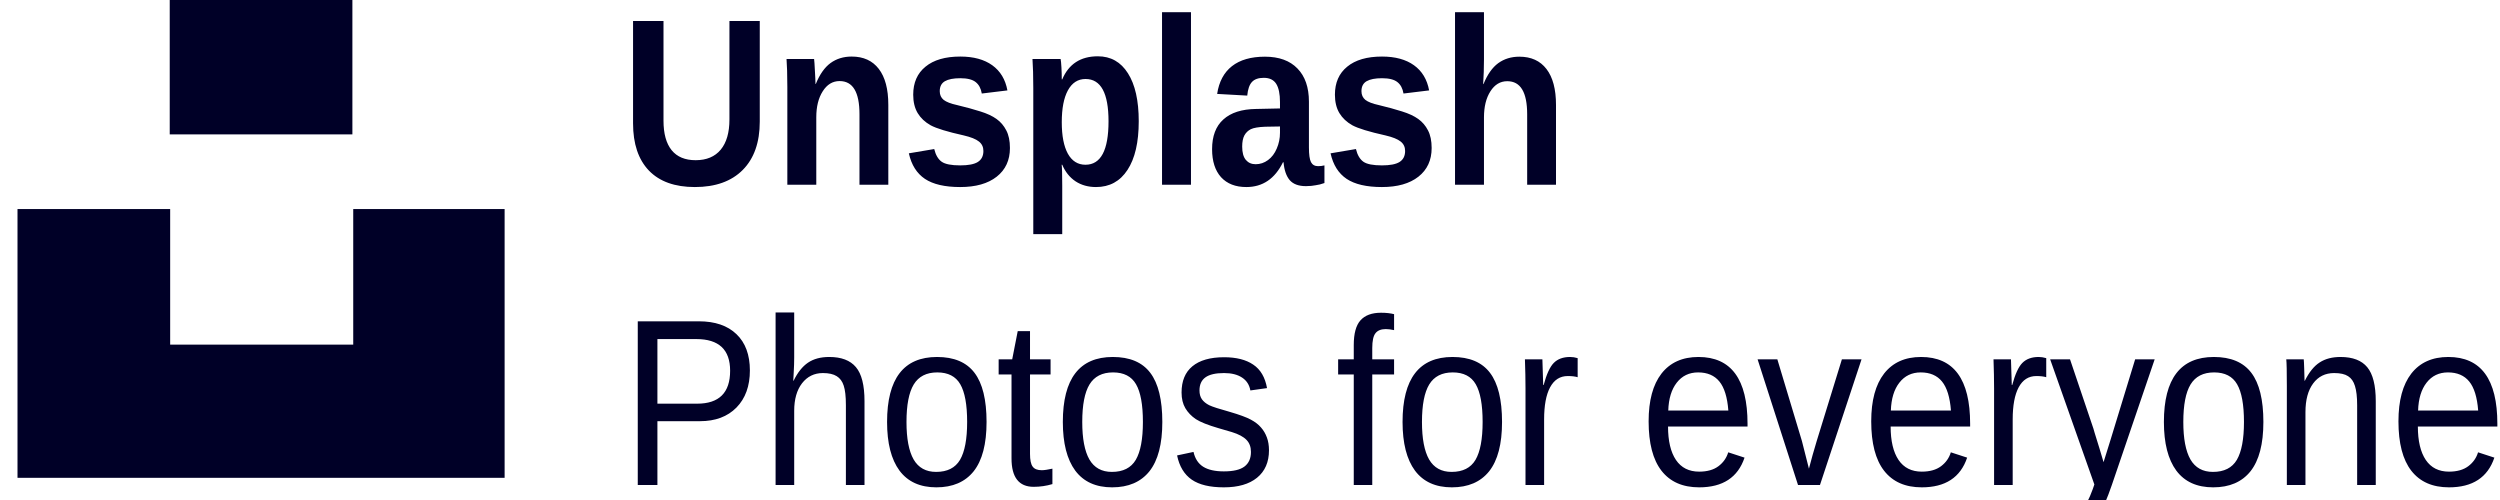
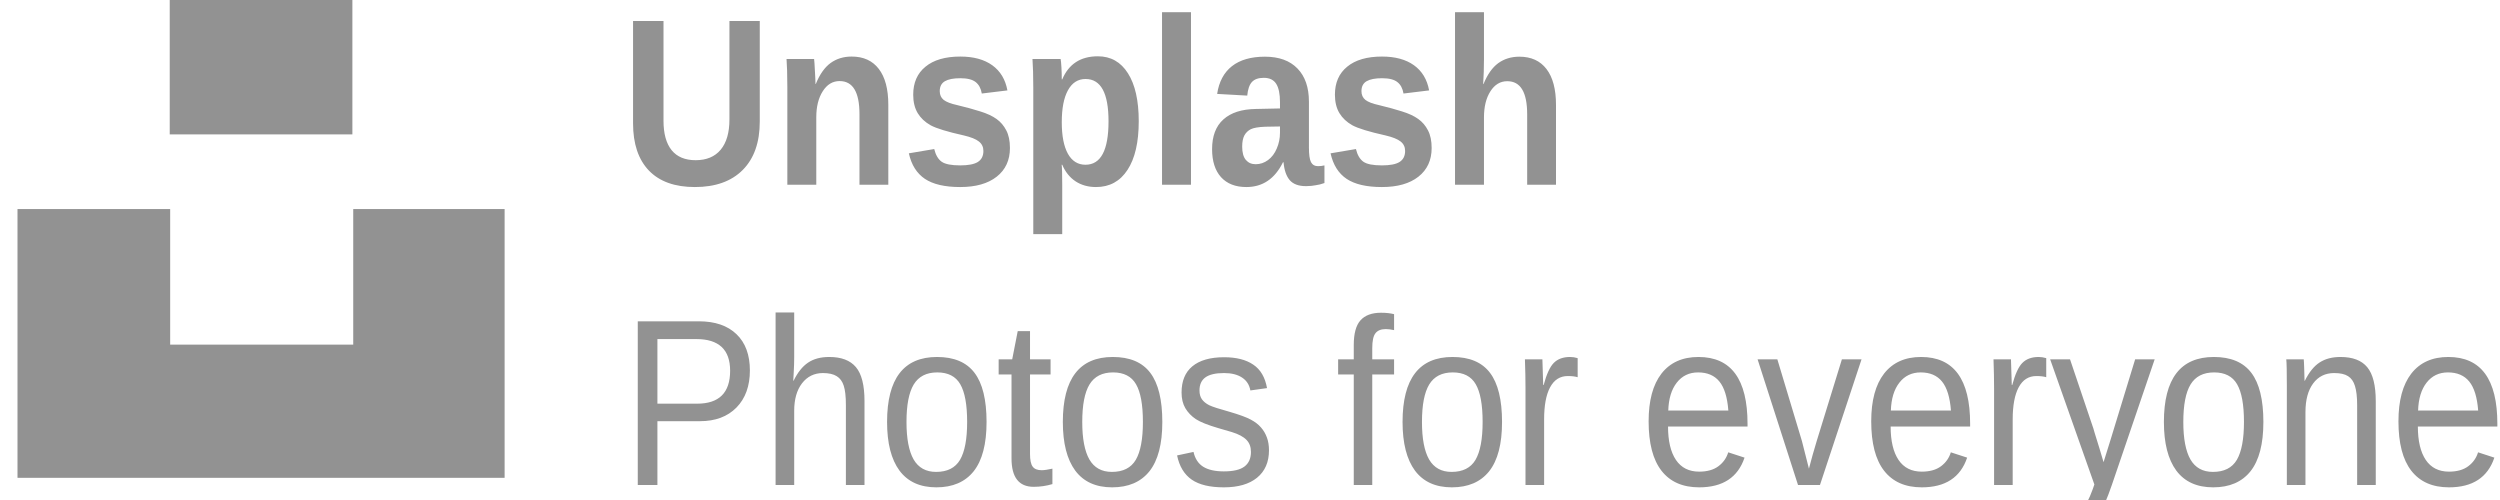
- <svg xmlns="http://www.w3.org/2000/svg" height="64" width="320" id="svg10" version="1.1" viewBox="0 0 320 64" clip-rule="evenodd" stroke-miterlimit="2" stroke-linejoin="round" fill-rule="evenodd">
+ <svg xmlns="http://www.w3.org/2000/svg" fill-rule="evenodd" stroke-linejoin="round" stroke-miterlimit="2" clip-rule="evenodd" viewBox="0 0 320 64" version="1.1" id="svg10" width="320" height="64">
  <defs id="defs14" />
-   <text transform="scale(0.941068,1.062623)" id="text843" y="22.253" x="84.387" style="font-style:normal;font-weight:normal;font-size:28.667px;line-height:1.25;font-family:sans-serif;fill:#000027;fill-opacity:1;stroke:none;stroke-width:0.717;" xml:space="preserve">
-     <tspan style="font-style:normal;font-variant:normal;font-weight:bold;font-stretch:normal;font-family:Arial;-inkscape-font-specification:'Arial Bold';stroke-width:0.717;fill:#000027;fill-opacity:1;" y="22.253" x="84.387" id="tspan841">Unsplash</tspan>
-     <tspan style="font-style:normal;font-variant:normal;font-weight:normal;font-stretch:normal;font-family:Arial;-inkscape-font-specification:Arial;stroke-width:0.717;fill:#000027;fill-opacity:1;" id="tspan845" y="58.418" x="84.387">Photos for everyone</tspan>
-     <tspan style="stroke-width:0.717;fill:#000027;fill-opacity:1;" id="tspan849" y="94.584" x="84.387" />
-     <tspan style="stroke-width:0.717;fill:#000027;fill-opacity:1;" id="tspan851" y="130.418" x="84.387" />
-     <tspan style="stroke-width:0.717;fill:#000027;fill-opacity:1;" id="tspan853" y="166.252" x="84.387" />
-     <tspan style="stroke-width:0.717;fill:#000027;fill-opacity:1;" id="tspan855" y="202.086" x="84.387" />
+   <text xml:space="preserve" style="font-style:normal;font-weight:normal;font-size:28.667px;line-height:1.25;font-family:sans-serif;fill:#252525;fill-opacity:1;stroke:none;stroke-width:0.717;opacity:0.5;" x="84.387" y="22.253" id="text843" transform="scale(0.941068,1.062623)">
+     <tspan id="tspan841" x="84.387" y="22.253" style="font-style:normal;font-variant:normal;font-weight:bold;font-stretch:normal;font-family:Arial;-inkscape-font-specification:'Arial Bold';stroke-width:0.717;fill:#252525;fill-opacity:1;">Unsplash</tspan>
+     <tspan x="84.387" y="58.418" id="tspan845" style="font-style:normal;font-variant:normal;font-weight:normal;font-stretch:normal;font-family:Arial;-inkscape-font-specification:Arial;stroke-width:0.717;fill:#252525;fill-opacity:1;">Photos for everyone</tspan>
+     <tspan x="84.387" y="94.584" id="tspan849" style="stroke-width:0.717;fill:#252525;fill-opacity:1;" />
+     <tspan x="84.387" y="130.418" id="tspan851" style="stroke-width:0.717;fill:#252525;fill-opacity:1;" />
+     <tspan x="84.387" y="166.252" id="tspan853" style="stroke-width:0.717;fill:#252525;fill-opacity:1;" />
+     <tspan x="84.387" y="202.086" id="tspan855" style="stroke-width:0.717;fill:#252525;fill-opacity:1;" />
  </text>
-   <g style="fill:#000027;fill-opacity:1" transform="matrix(0.6494833,0,0,0.6370906,-10.74933,-13.3789)" fill-rule="evenodd" id="g4">
-     <path style="fill:#000027;fill-opacity:1" d="M 50,21 H 86 V 48 H 50 Z M 20,63 H 50.087 V 90.24 H 86.166 V 63 H 116 v 54 H 20 Z" id="path2" />
+   <g id="g4" fill-rule="evenodd" transform="matrix(0.6494833,0,0,0.6370906,-10.74933,-13.3789)" style="fill:#252525;fill-opacity:1;opacity:0.5">
+     <path id="path2" d="M 50,21 H 86 V 48 H 50 Z M 20,63 H 50.087 V 90.24 H 86.166 V 63 H 116 v 54 H 20 Z" style="fill:#252525;fill-opacity:1" />
  </g>
</svg>
